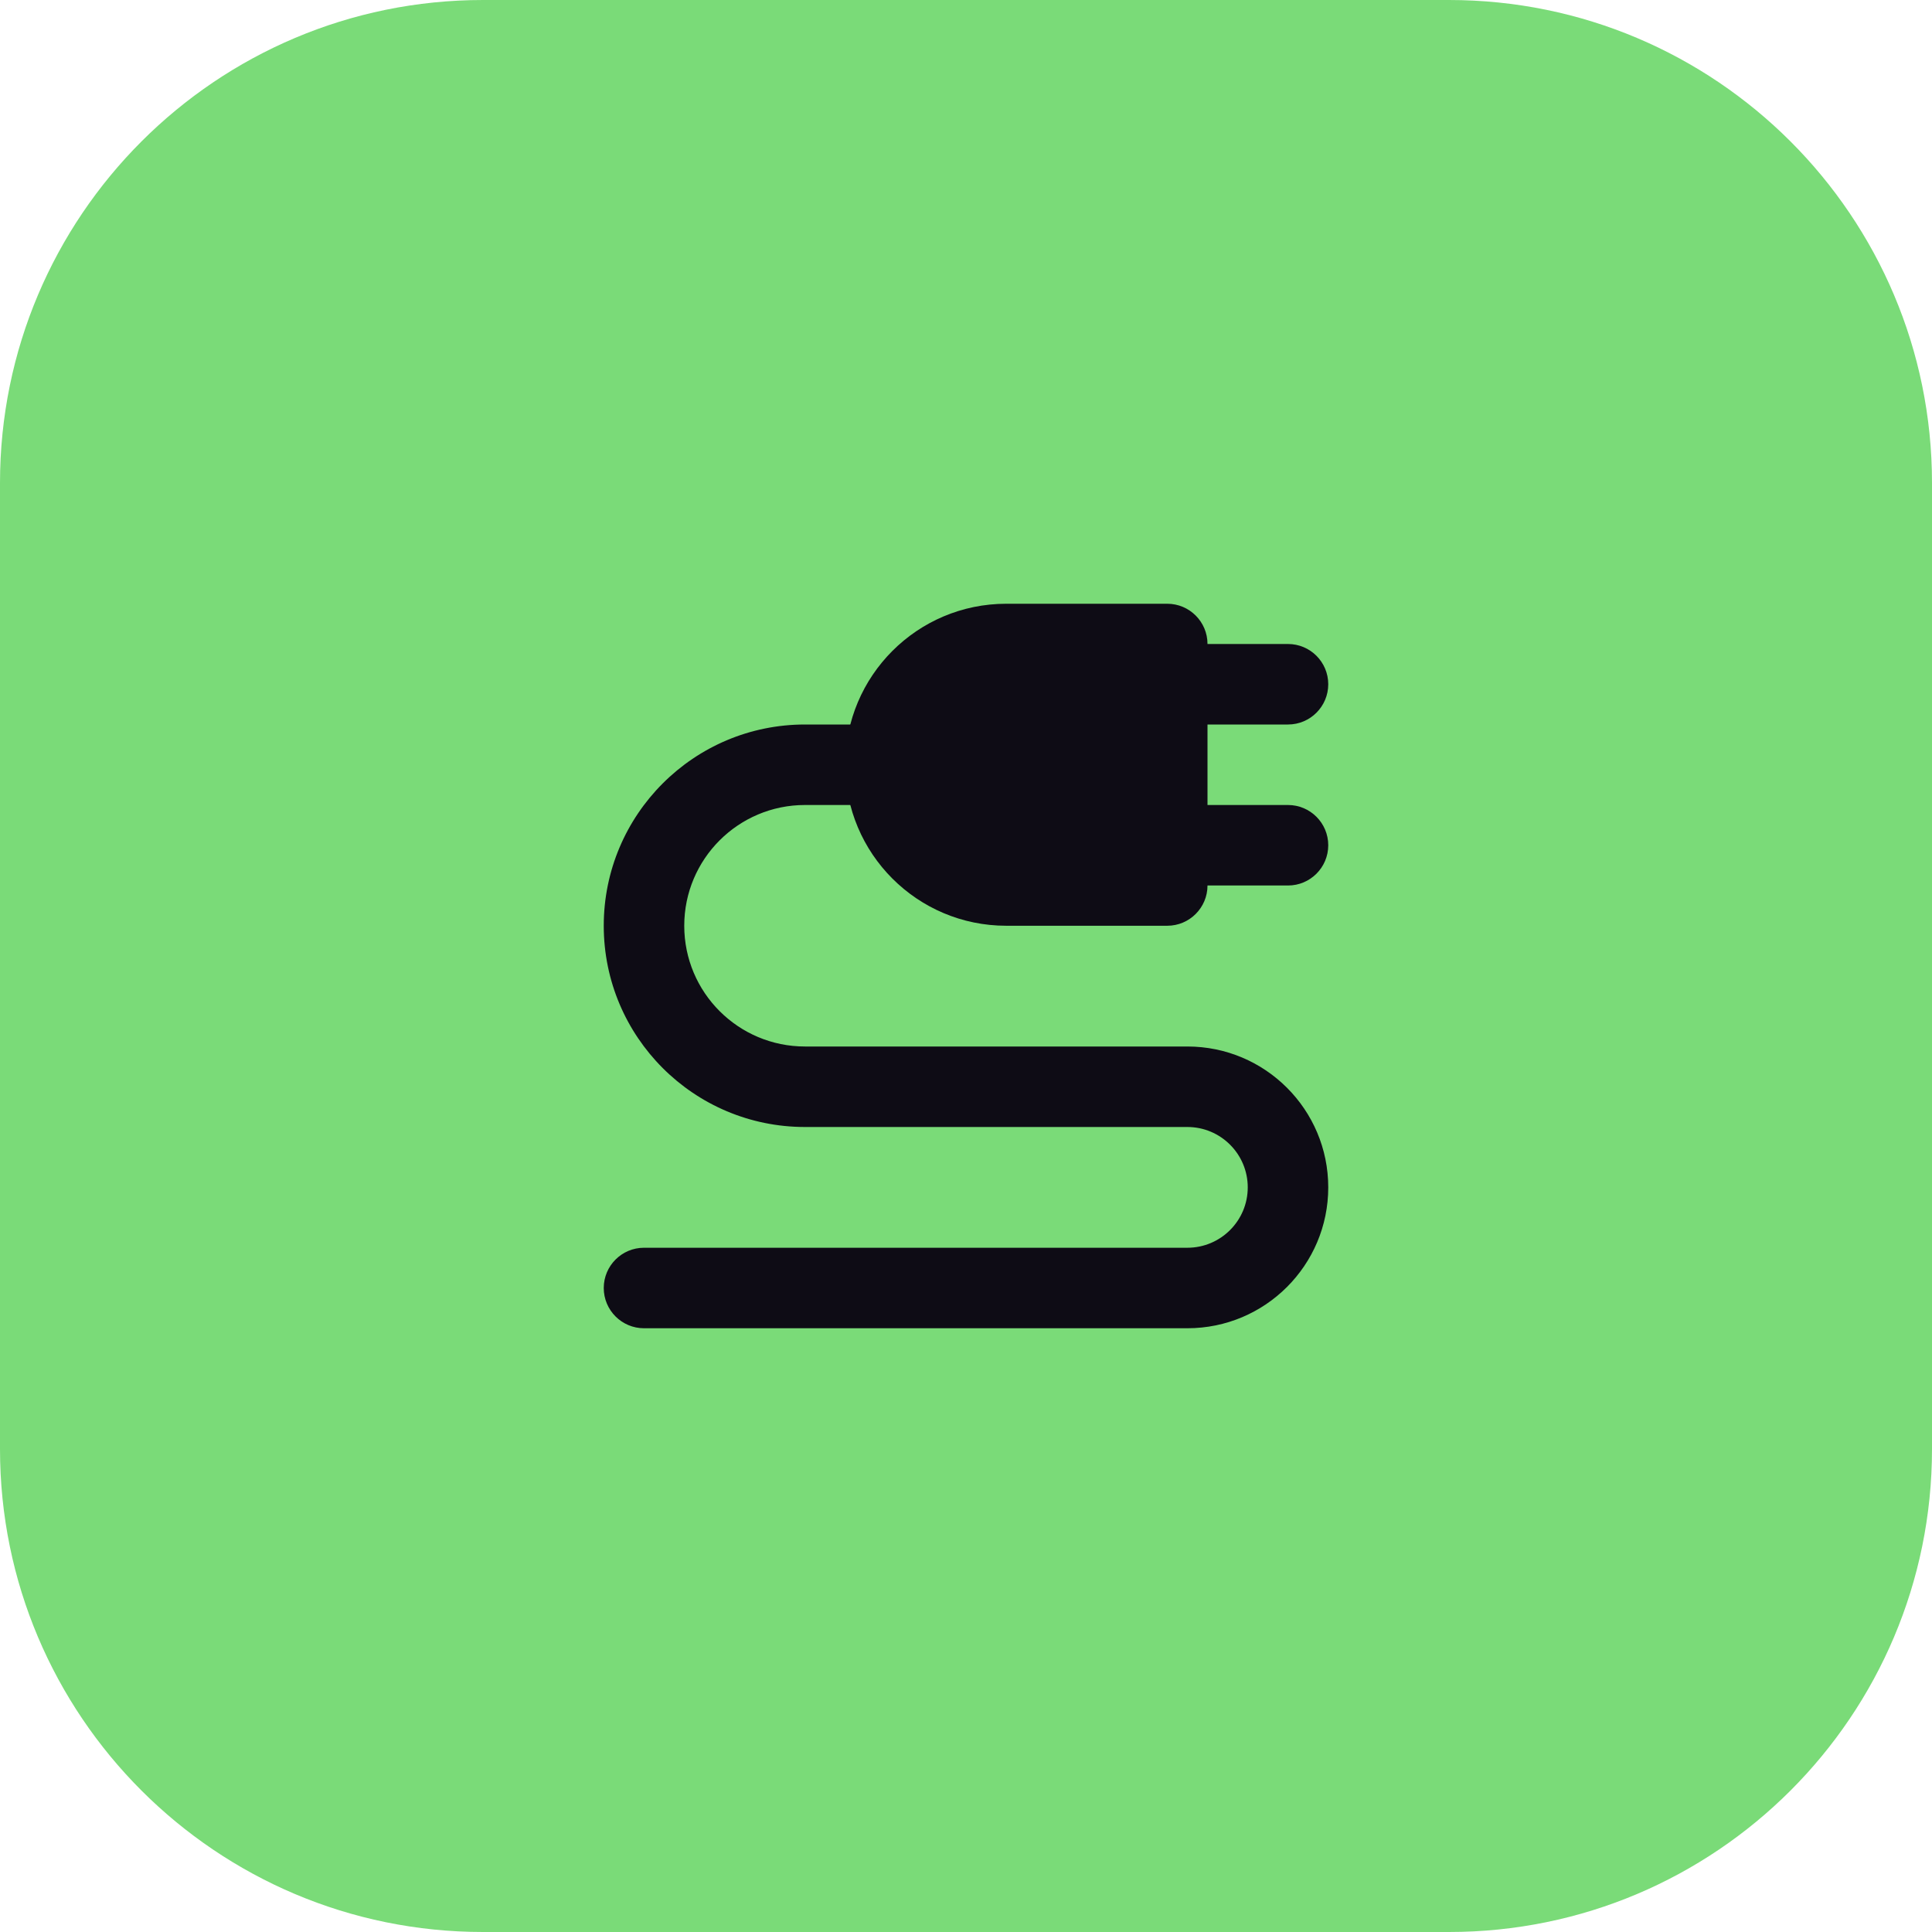
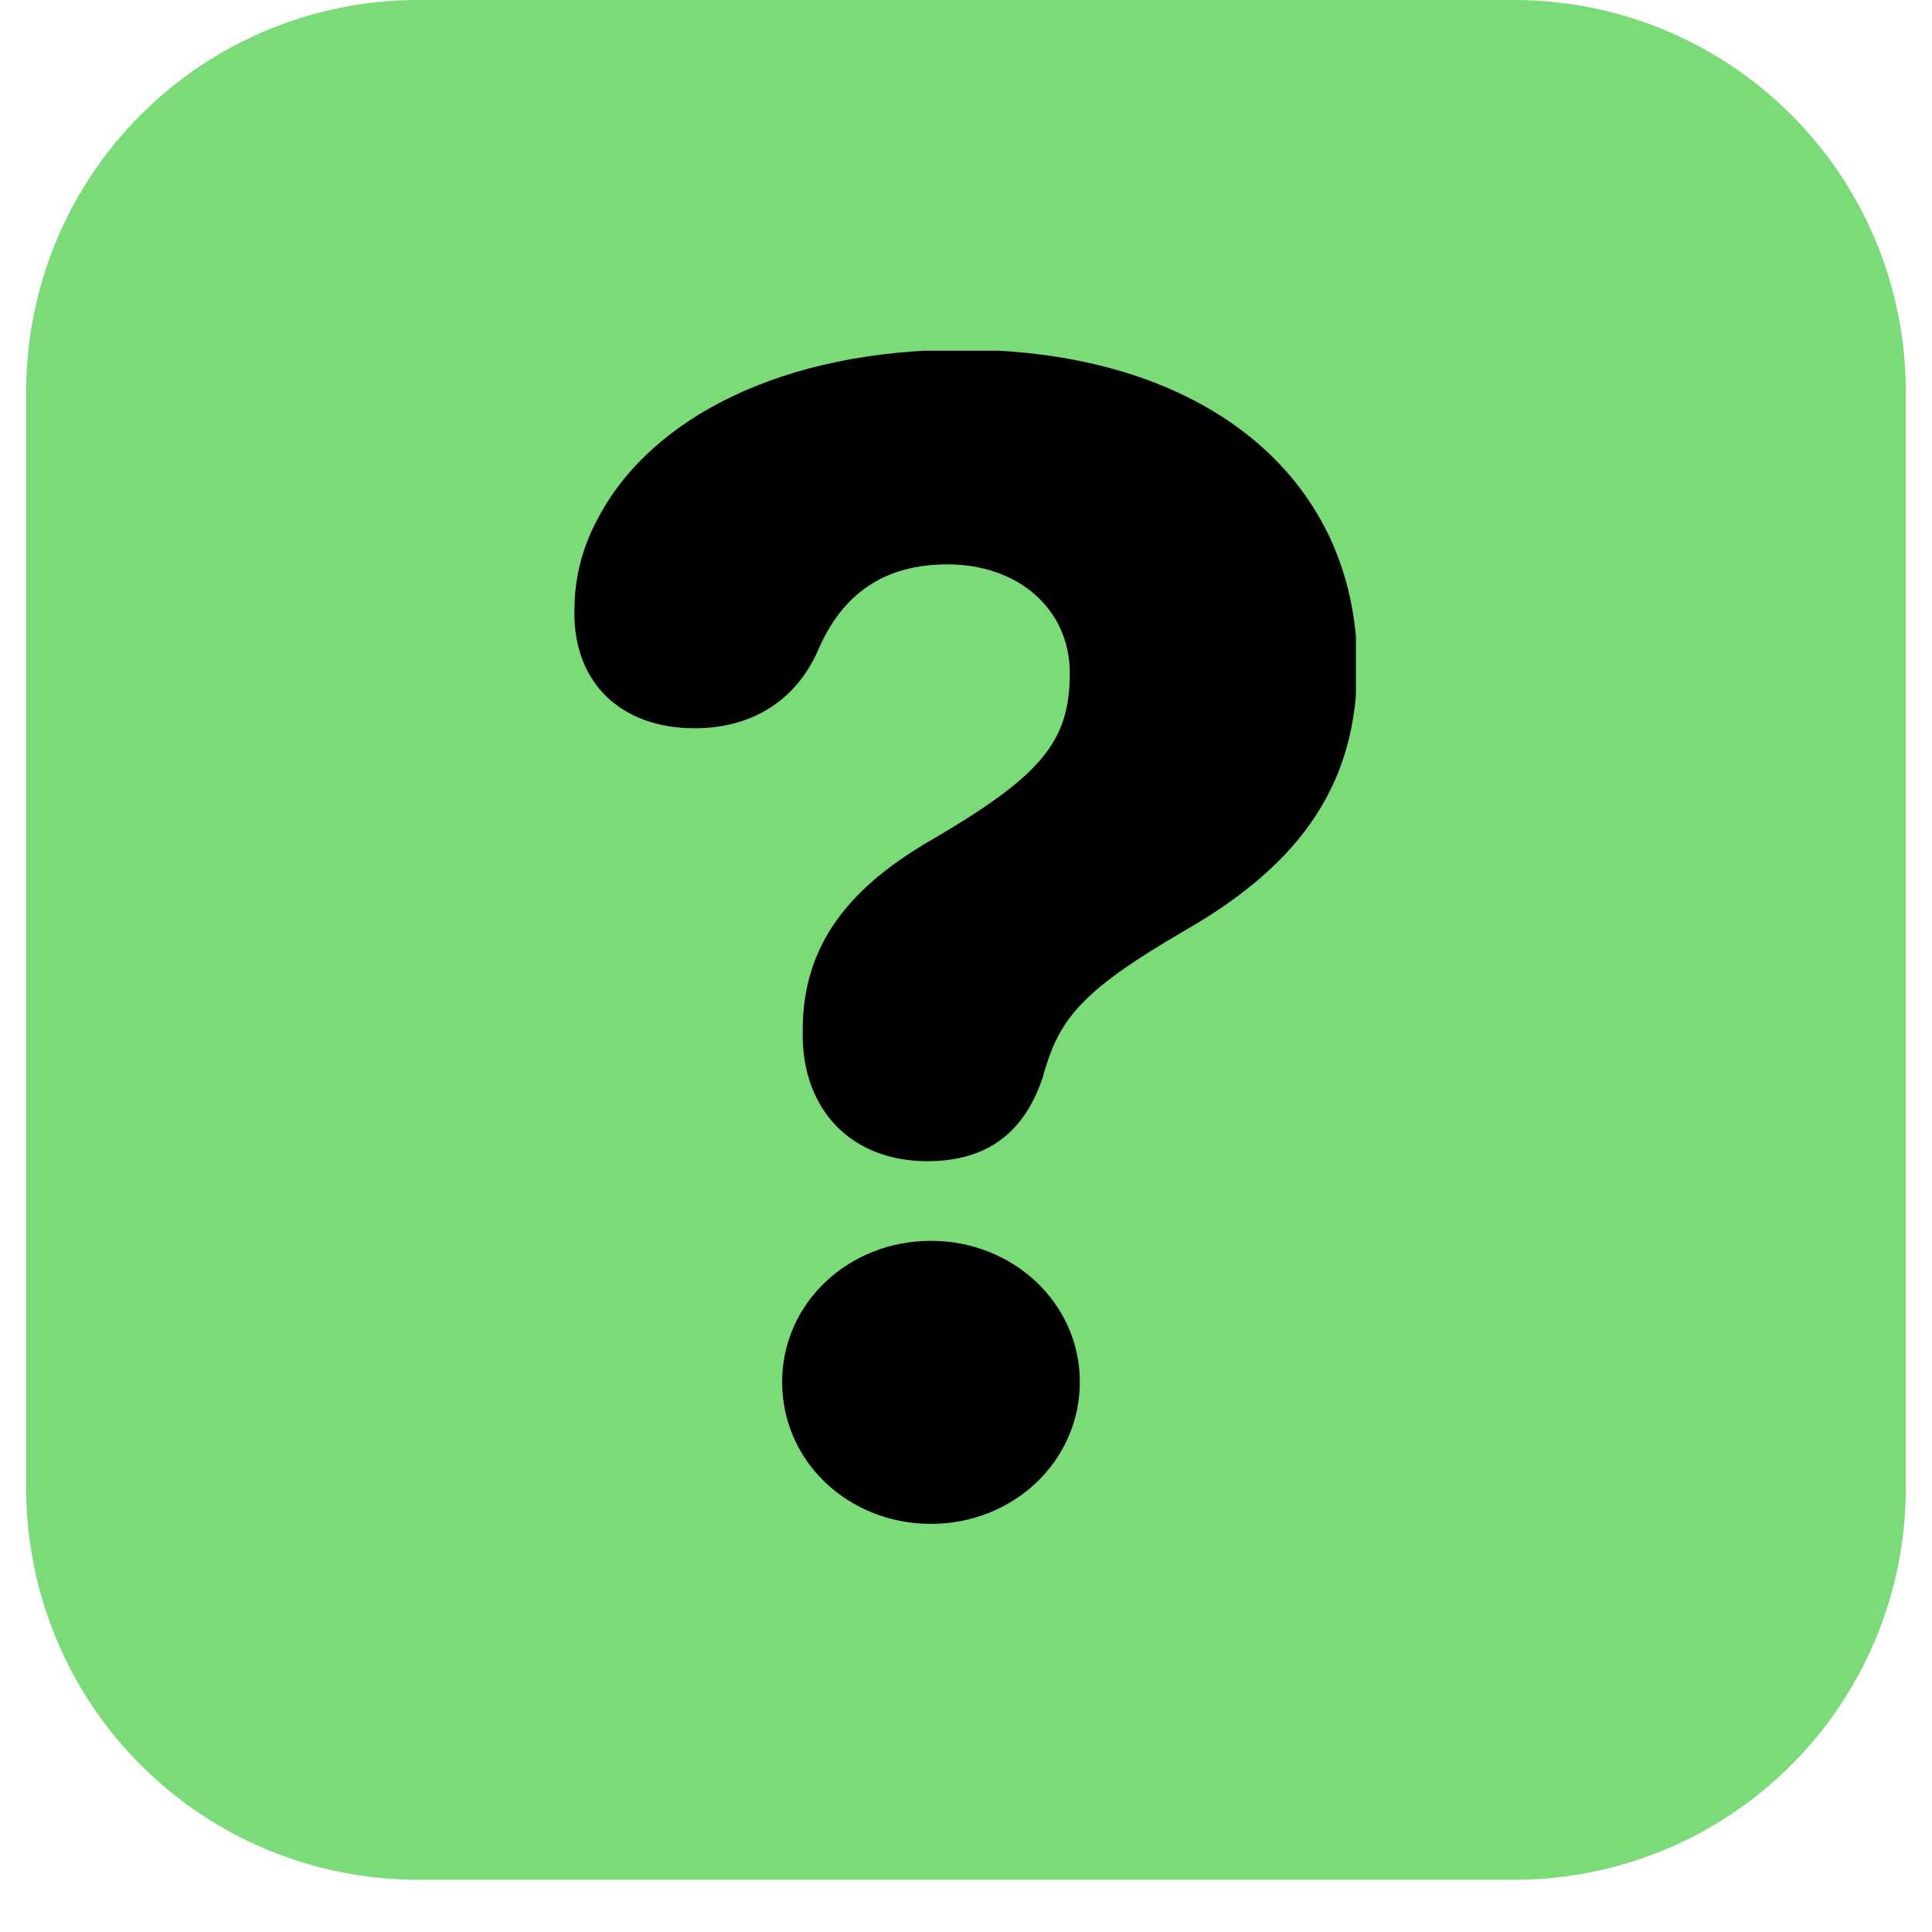
- <svg xmlns="http://www.w3.org/2000/svg" width="48" height="48" viewBox="0 0 48 48" fill="none">
-   <rect width="48" height="48" rx="12" fill="#7ADB78" />
-   <path fill-rule="evenodd" clip-rule="evenodd" d="M31 29.5C31 28.672 30.328 28 29.5 28H20C17.239 28 15 25.761 15 23C15 20.239 17.239 18 20 18H23V20H20C18.343 20 17 21.343 17 23C17 24.657 18.343 26 20 26H29.5C31.433 26 33 27.567 33 29.5C33 31.433 31.433 33 29.5 33H16C15.448 33 15 32.552 15 32C15 31.448 15.448 31 16 31H29.5C30.328 31 31 30.328 31 29.5Z" fill="#0E0C15" />
-   <path d="M32 16H28V18H32C32.552 18 33 17.552 33 17C33 16.448 32.552 16 32 16Z" fill="#0E0C15" />
-   <path d="M32 20H28V22H32C32.552 22 33 21.552 33 21C33 20.448 32.552 20 32 20Z" fill="#0E0C15" />
-   <path d="M21 19C21 16.791 22.791 15 25 15H29C29.552 15 30 15.448 30 16V22C30 22.552 29.552 23 29 23H25C22.791 23 21 21.209 21 19Z" fill="#0E0C15" />
+ <svg xmlns="http://www.w3.org/2000/svg" width="48" zoomAndPan="magnify" viewBox="0 0 36 36" height="48" preserveAspectRatio="xMidYMid meet" version="1.0">
+   <defs>
+     <clipPath id="71e5236572">
+       <path d="M 0.488 0 L 35.512 0 L 35.512 35.027 L 0.488 35.027 Z M 0.488 0 " clip-rule="nonzero" />
+     </clipPath>
+     <clipPath id="d07dc718ee">
+       <path d="M 7.785 0 L 28.215 0 C 30.152 0 32.008 0.77 33.375 2.137 C 34.746 3.504 35.512 5.363 35.512 7.297 L 35.512 27.73 C 35.512 29.664 34.746 31.52 33.375 32.891 C 32.008 34.258 30.152 35.027 28.215 35.027 L 7.785 35.027 C 5.848 35.027 3.992 34.258 2.625 32.891 C 1.254 31.52 0.488 29.664 0.488 27.73 L 0.488 7.297 C 0.488 5.363 1.254 3.504 2.625 2.137 C 3.992 0.77 5.848 0 7.785 0 Z M 7.785 0 " clip-rule="nonzero" />
+     </clipPath>
+     <clipPath id="0bcbba1884">
+       <path d="M 10.672 6.535 L 25.266 6.535 L 25.266 28.426 L 10.672 28.426 Z M 10.672 6.535 " clip-rule="nonzero" />
+     </clipPath>
+   </defs>
+   <g clip-path="url(#71e5236572)">
+     <g clip-path="url(#d07dc718ee)">
+       <path fill="#7adb78" d="M 0.488 0 L 35.512 0 L 35.512 35.027 L 0.488 35.027 Z M 0.488 0 " fill-opacity="1" fill-rule="nonzero" />
+     </g>
+   </g>
+   <g clip-path="url(#0bcbba1884)">
+     <path fill="#000000" d="M 14.957 19.285 L 14.957 19.199 C 14.957 17.598 15.824 16.523 17.422 15.613 C 19.418 14.438 19.934 13.805 19.934 12.543 C 19.934 11.352 18.977 10.516 17.656 10.516 C 16.484 10.516 15.691 11.059 15.238 12.129 C 14.812 13.086 13.973 13.57 12.945 13.57 C 11.566 13.57 10.688 12.719 10.703 11.395 C 10.703 10.766 10.848 10.191 11.156 9.633 C 12.141 7.781 14.59 6.516 17.922 6.516 C 22.367 6.516 25.289 8.84 25.289 12.41 C 25.289 14.57 24.277 16.066 22.117 17.316 C 20.207 18.422 19.766 18.953 19.477 19.914 C 19.461 19.961 19.445 20.012 19.434 20.062 C 19.094 21.094 18.406 21.637 17.277 21.637 C 15.867 21.637 14.957 20.684 14.957 19.285 Z M 14.574 25.75 C 14.574 24.281 15.809 23.121 17.348 23.121 C 18.875 23.121 20.121 24.281 20.121 25.75 C 20.121 27.234 18.875 28.395 17.348 28.395 C 15.809 28.395 14.574 27.234 14.574 25.75 Z M 14.574 25.75 " fill-opacity="1" fill-rule="nonzero" />
+   </g>
</svg>
